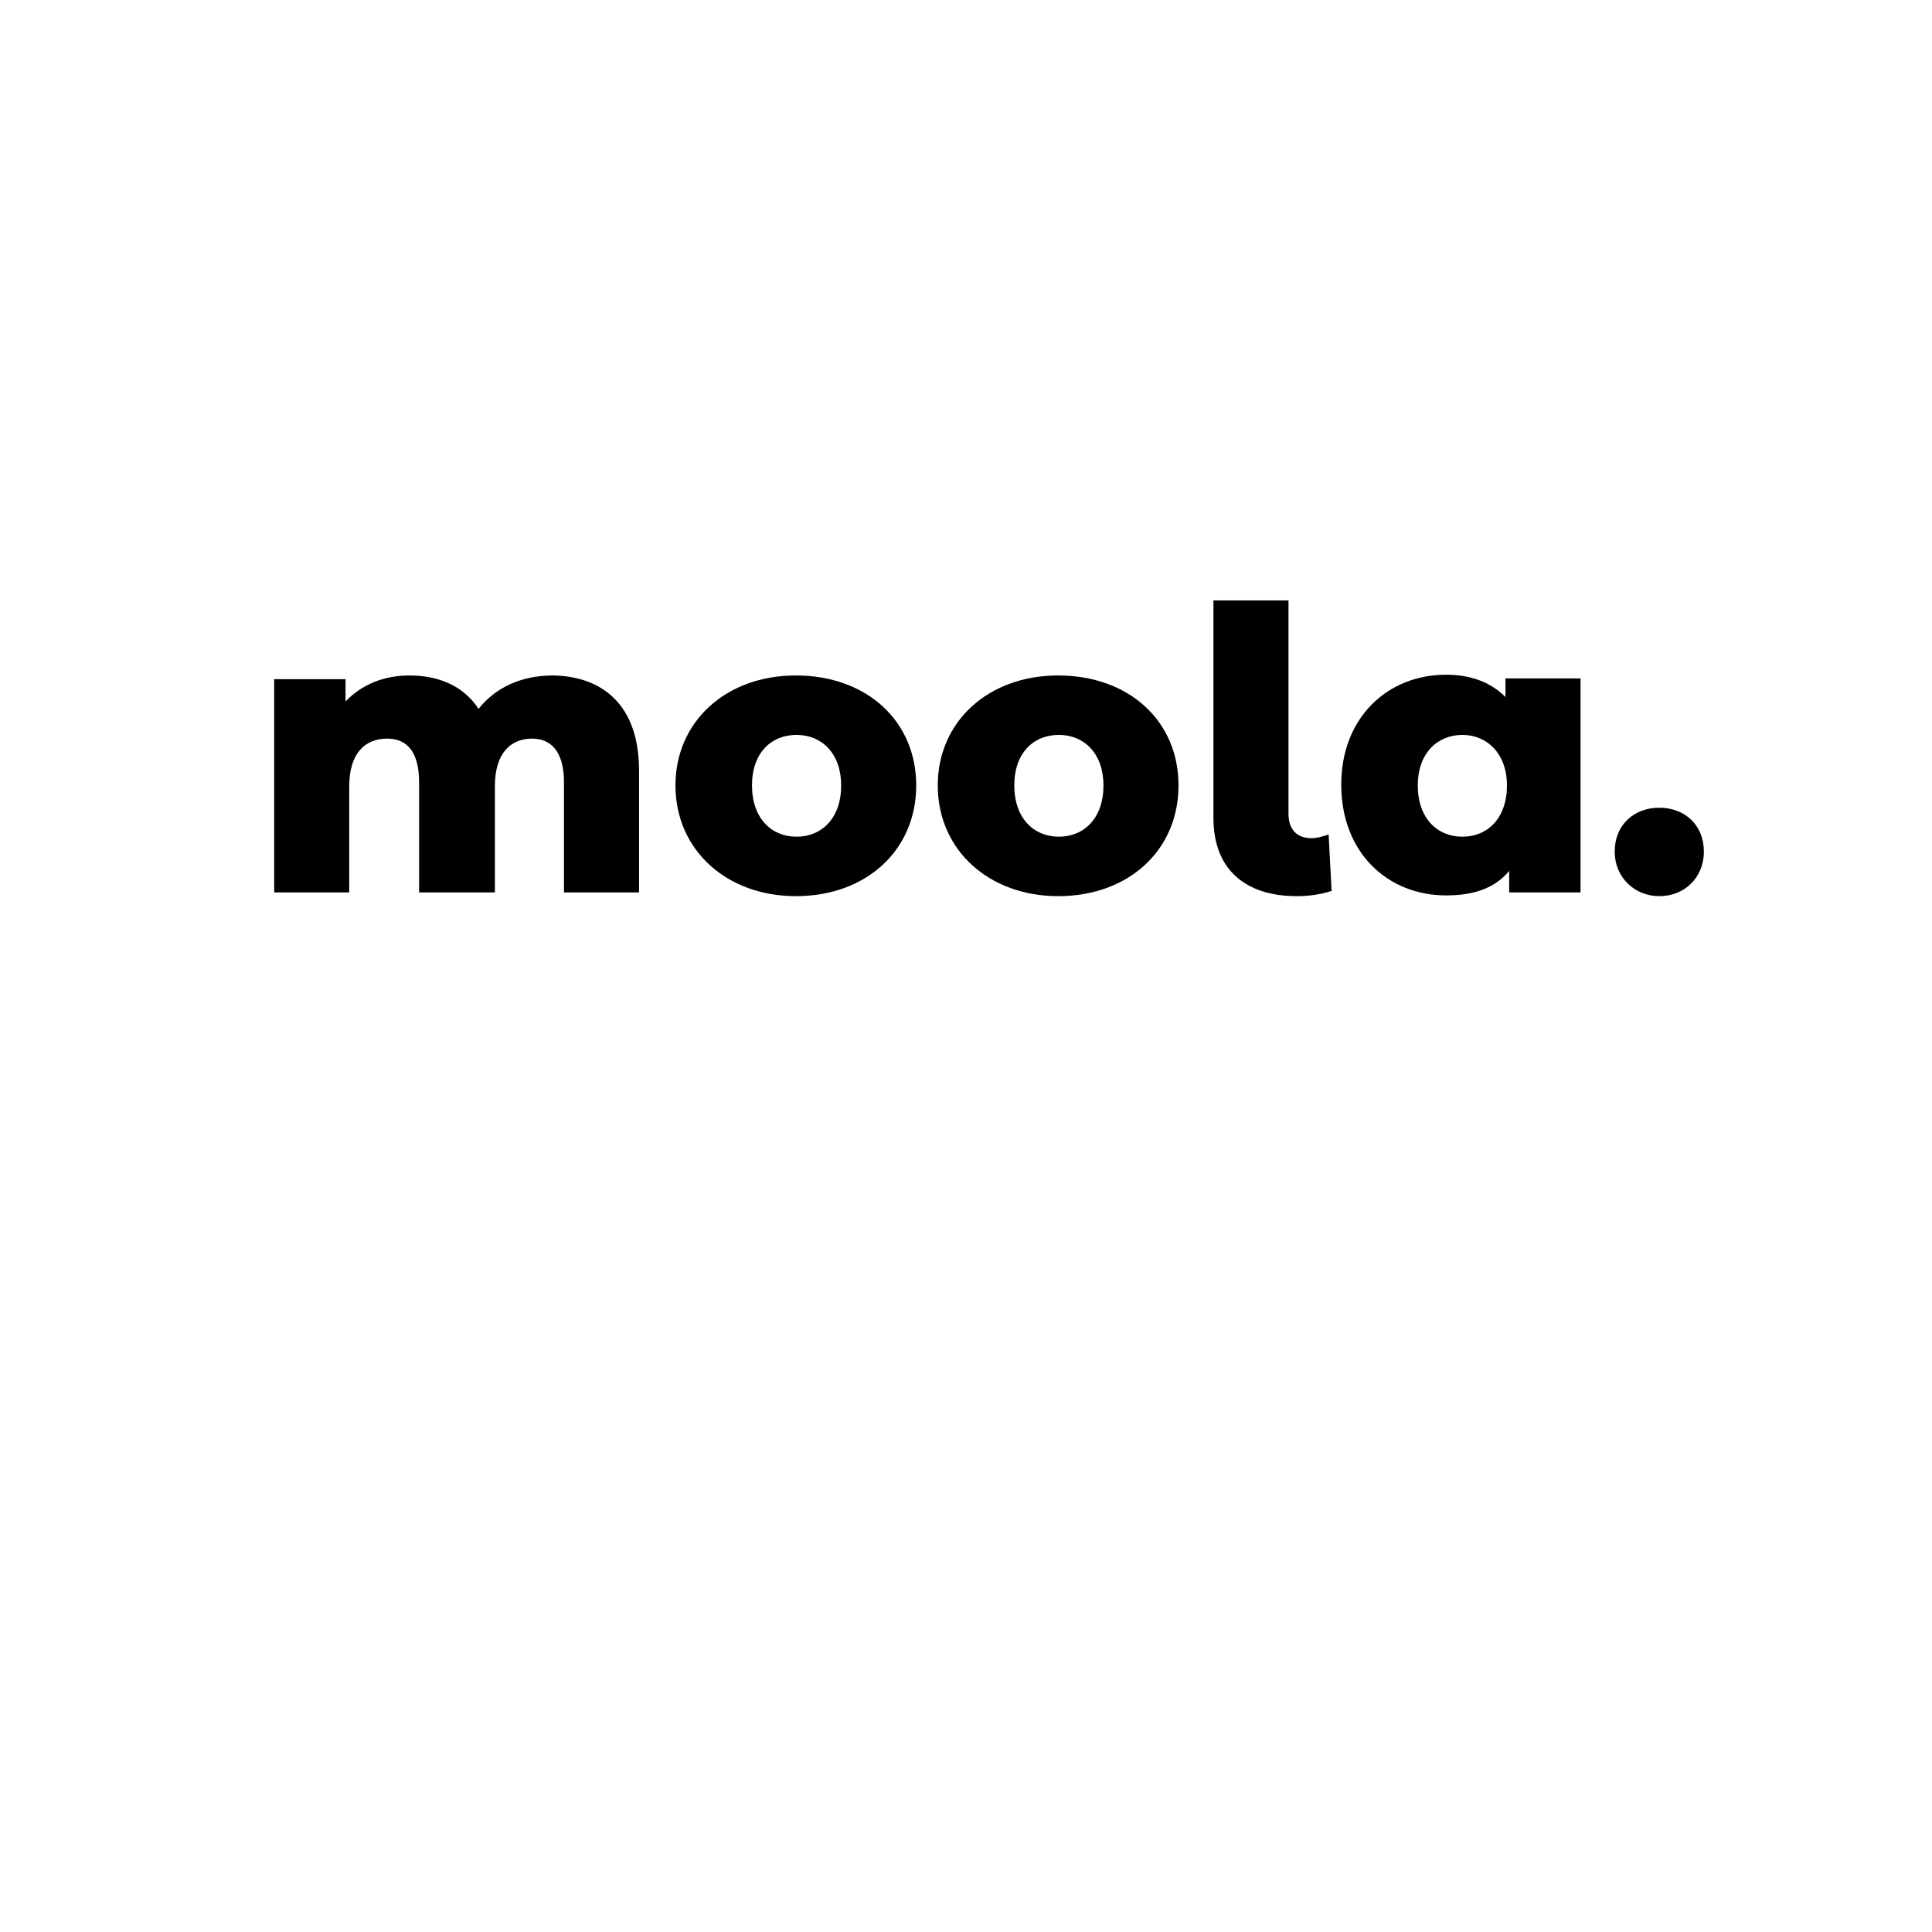
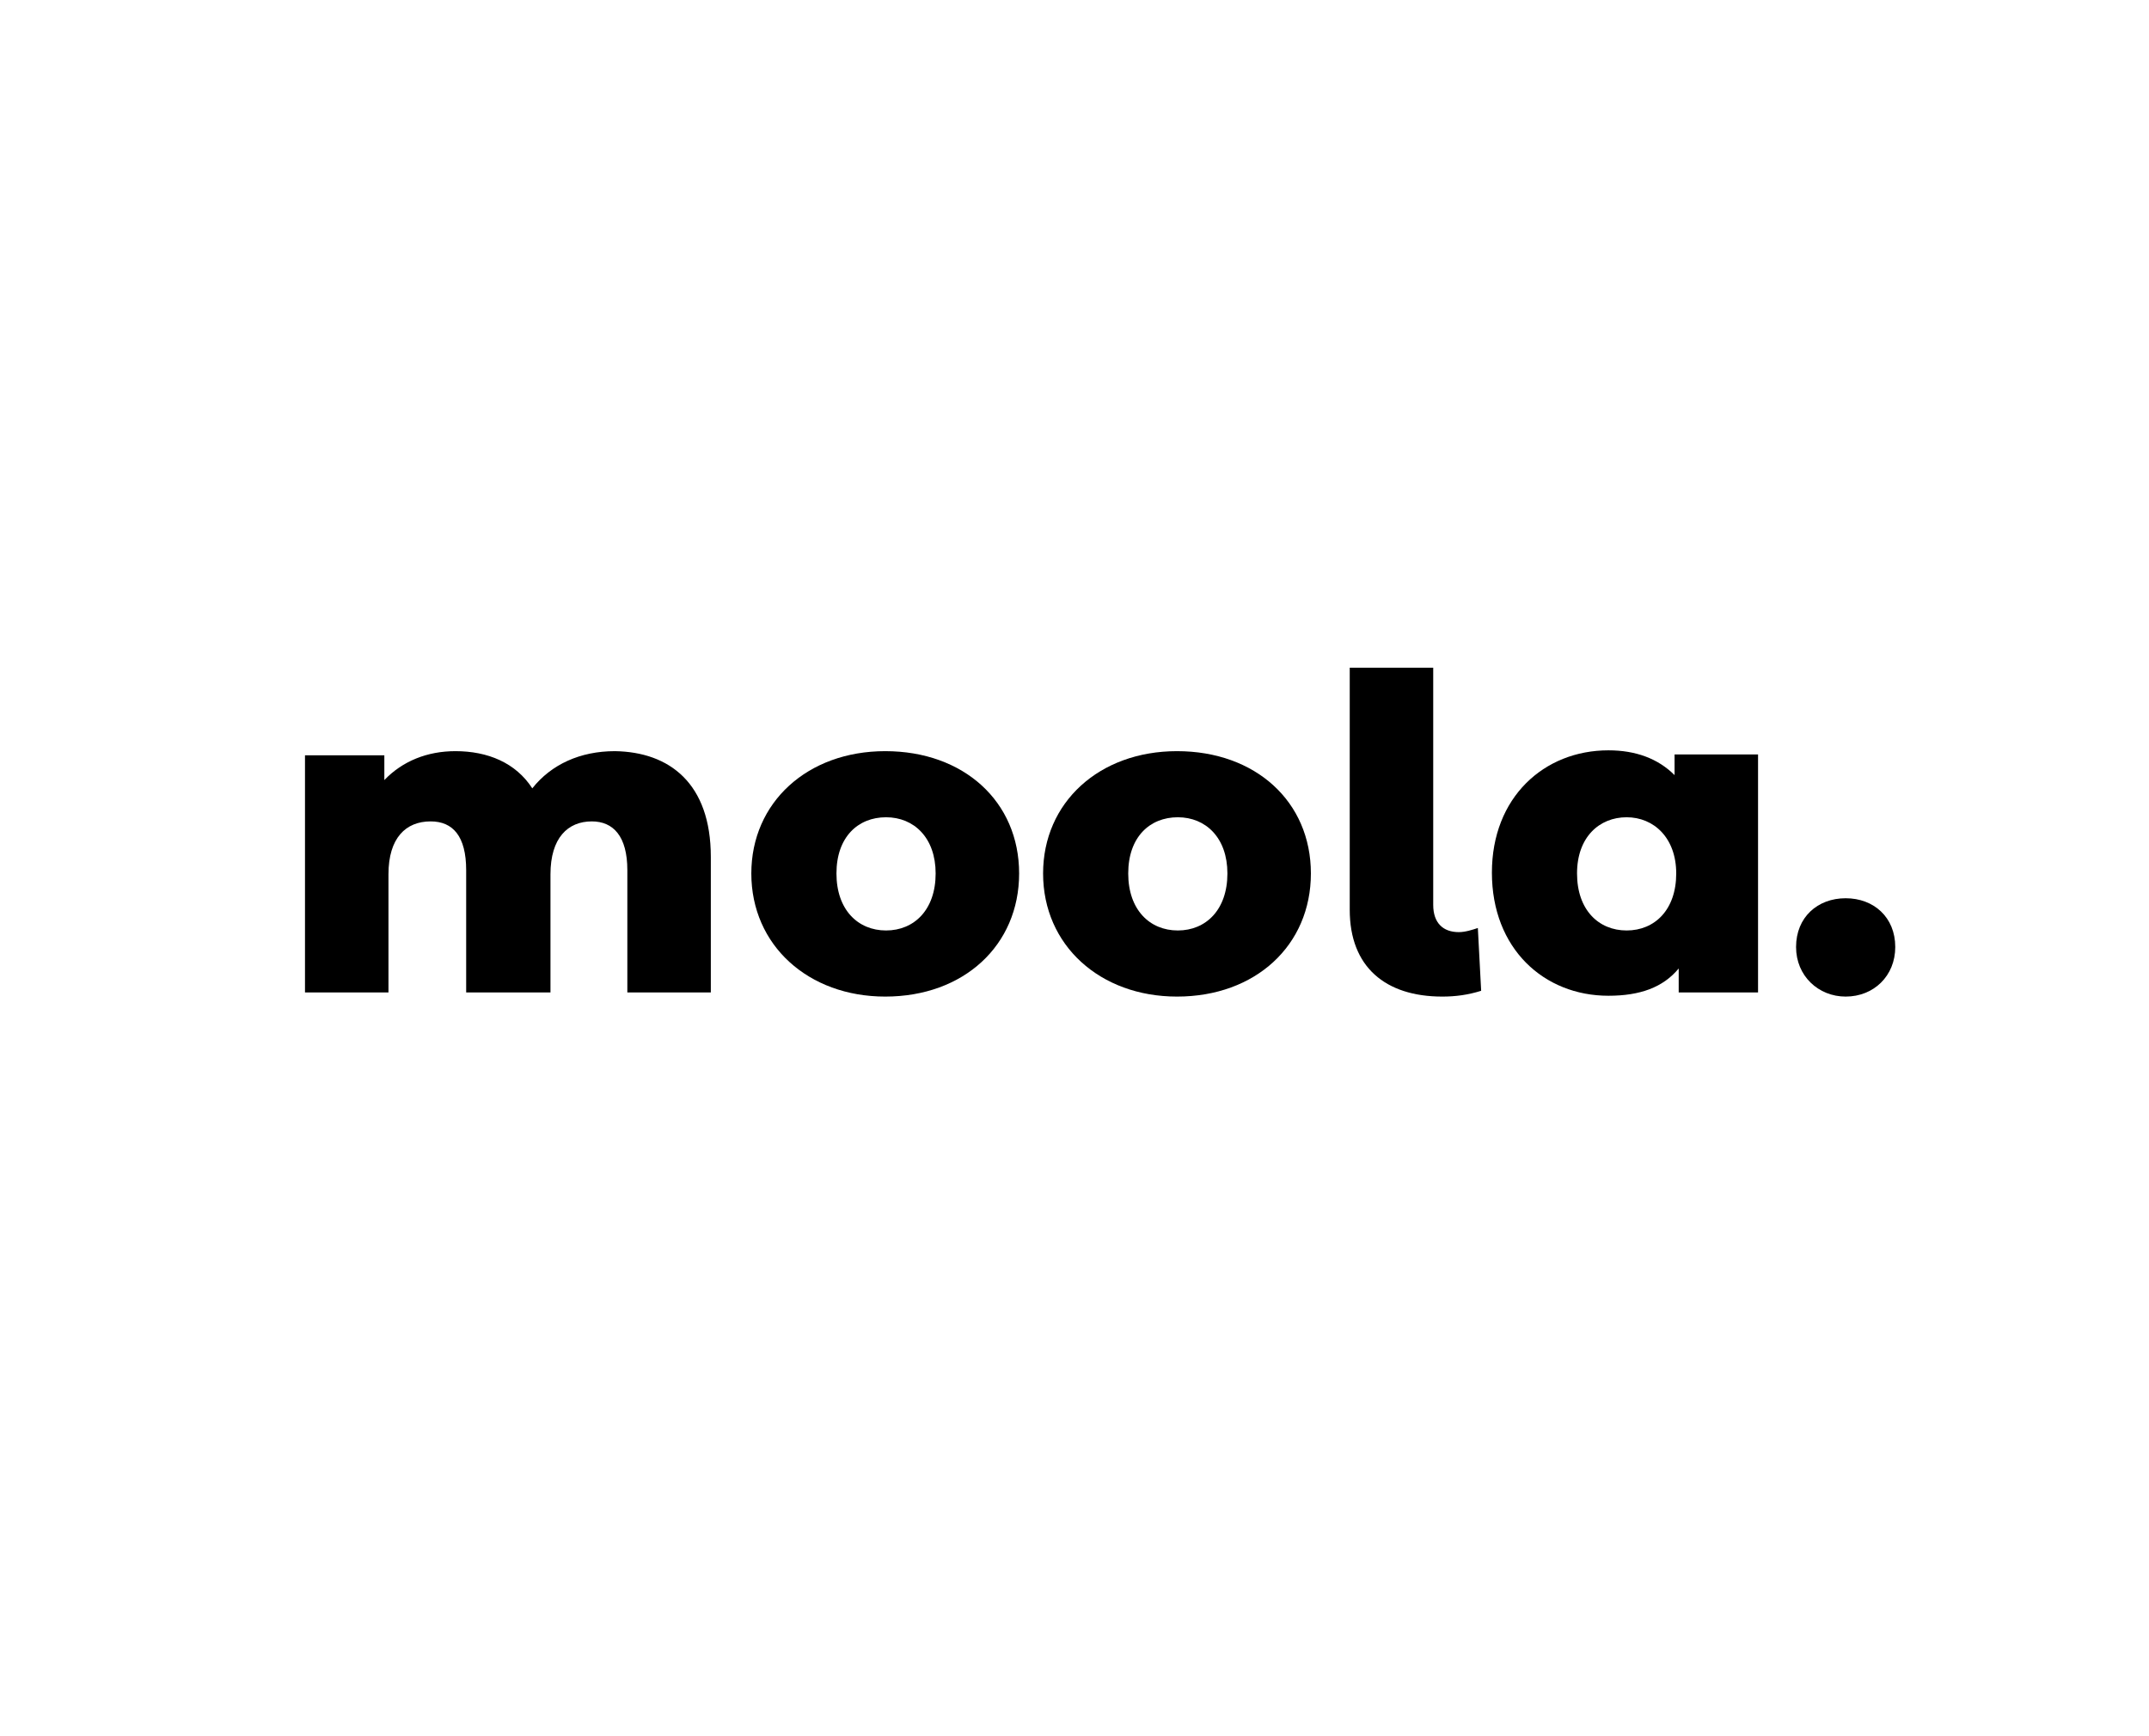
- <svg xmlns="http://www.w3.org/2000/svg" version="1.1" id="Layer_1" x="0px" y="0px" viewBox="0 0 260 260" style="enable-background:new 0 0 260 260;" xml:space="preserve">
+ <svg xmlns="http://www.w3.org/2000/svg" version="1.1" id="Layer_1" x="0px" y="0px" viewBox="0 0 260 210" style="enable-background:new 0 0 260 210;" xml:space="preserve">
  <g>
    <path d="M86,103.7v16.4H75.9v-14.8c0-4.1-1.7-5.9-4.3-5.9c-2.9,0-5,2-5,6.4v14.3H56.4v-14.8c0-4.1-1.6-5.9-4.3-5.9   c-3,0-5.1,2-5.1,6.4v14.3H36.9V91.4h9.6v3c2.2-2.3,5.2-3.5,8.6-3.5c3.9,0,7.3,1.4,9.3,4.5c2.3-2.9,5.8-4.5,10-4.5   C81,91,86,94.8,86,103.7z" />
    <path d="M90.9,105.7c0-8.6,6.8-14.8,16.2-14.8c9.5,0,16.2,6.1,16.2,14.8c0,8.7-6.7,14.9-16.2,14.9   C97.8,120.6,90.9,114.4,90.9,105.7z M113.2,105.7c0-4.3-2.6-6.8-6-6.8c-3.4,0-6,2.4-6,6.8c0,4.4,2.6,6.9,6,6.9   C110.6,112.6,113.2,110.1,113.2,105.7z" />
    <path d="M126.2,105.7c0-8.6,6.8-14.8,16.2-14.8c9.5,0,16.2,6.1,16.2,14.8c0,8.7-6.7,14.9-16.2,14.9   C133.1,120.6,126.2,114.4,126.2,105.7z M148.5,105.7c0-4.3-2.6-6.8-6-6.8c-3.4,0-6,2.4-6,6.8c0,4.4,2.6,6.9,6,6.9   C145.9,112.6,148.5,110.1,148.5,105.7z" />
    <path d="M163.3,110.1V80.8h10.1v28.7c0,2.2,1.2,3.3,3.1,3.3c0.8,0,1.7-0.3,2.3-0.5l0.4,7.6c-1.6,0.5-3.1,0.7-4.7,0.7   C167.6,120.6,163.3,117,163.3,110.1z" />
    <path d="M212.7,91.4v28.7h-9.6v-2.9c-1.9,2.3-4.7,3.3-8.5,3.3c-7.8,0-14.1-5.7-14.1-14.9c0-9.1,6.3-14.8,14.1-14.8c3.3,0,6,1,8,3   v-2.5H212.7z M202.8,105.7c0-4.3-2.7-6.8-6-6.8s-6,2.4-6,6.8c0,4.4,2.6,6.9,6,6.9S202.8,110.1,202.8,105.7z" />
    <path d="M217.3,114.6c0-3.6,2.6-5.9,6-5.9c3.4,0,6,2.3,6,5.9c0,3.5-2.6,6-6,6C220,120.6,217.3,118.1,217.3,114.6z" />
  </g>
</svg>
